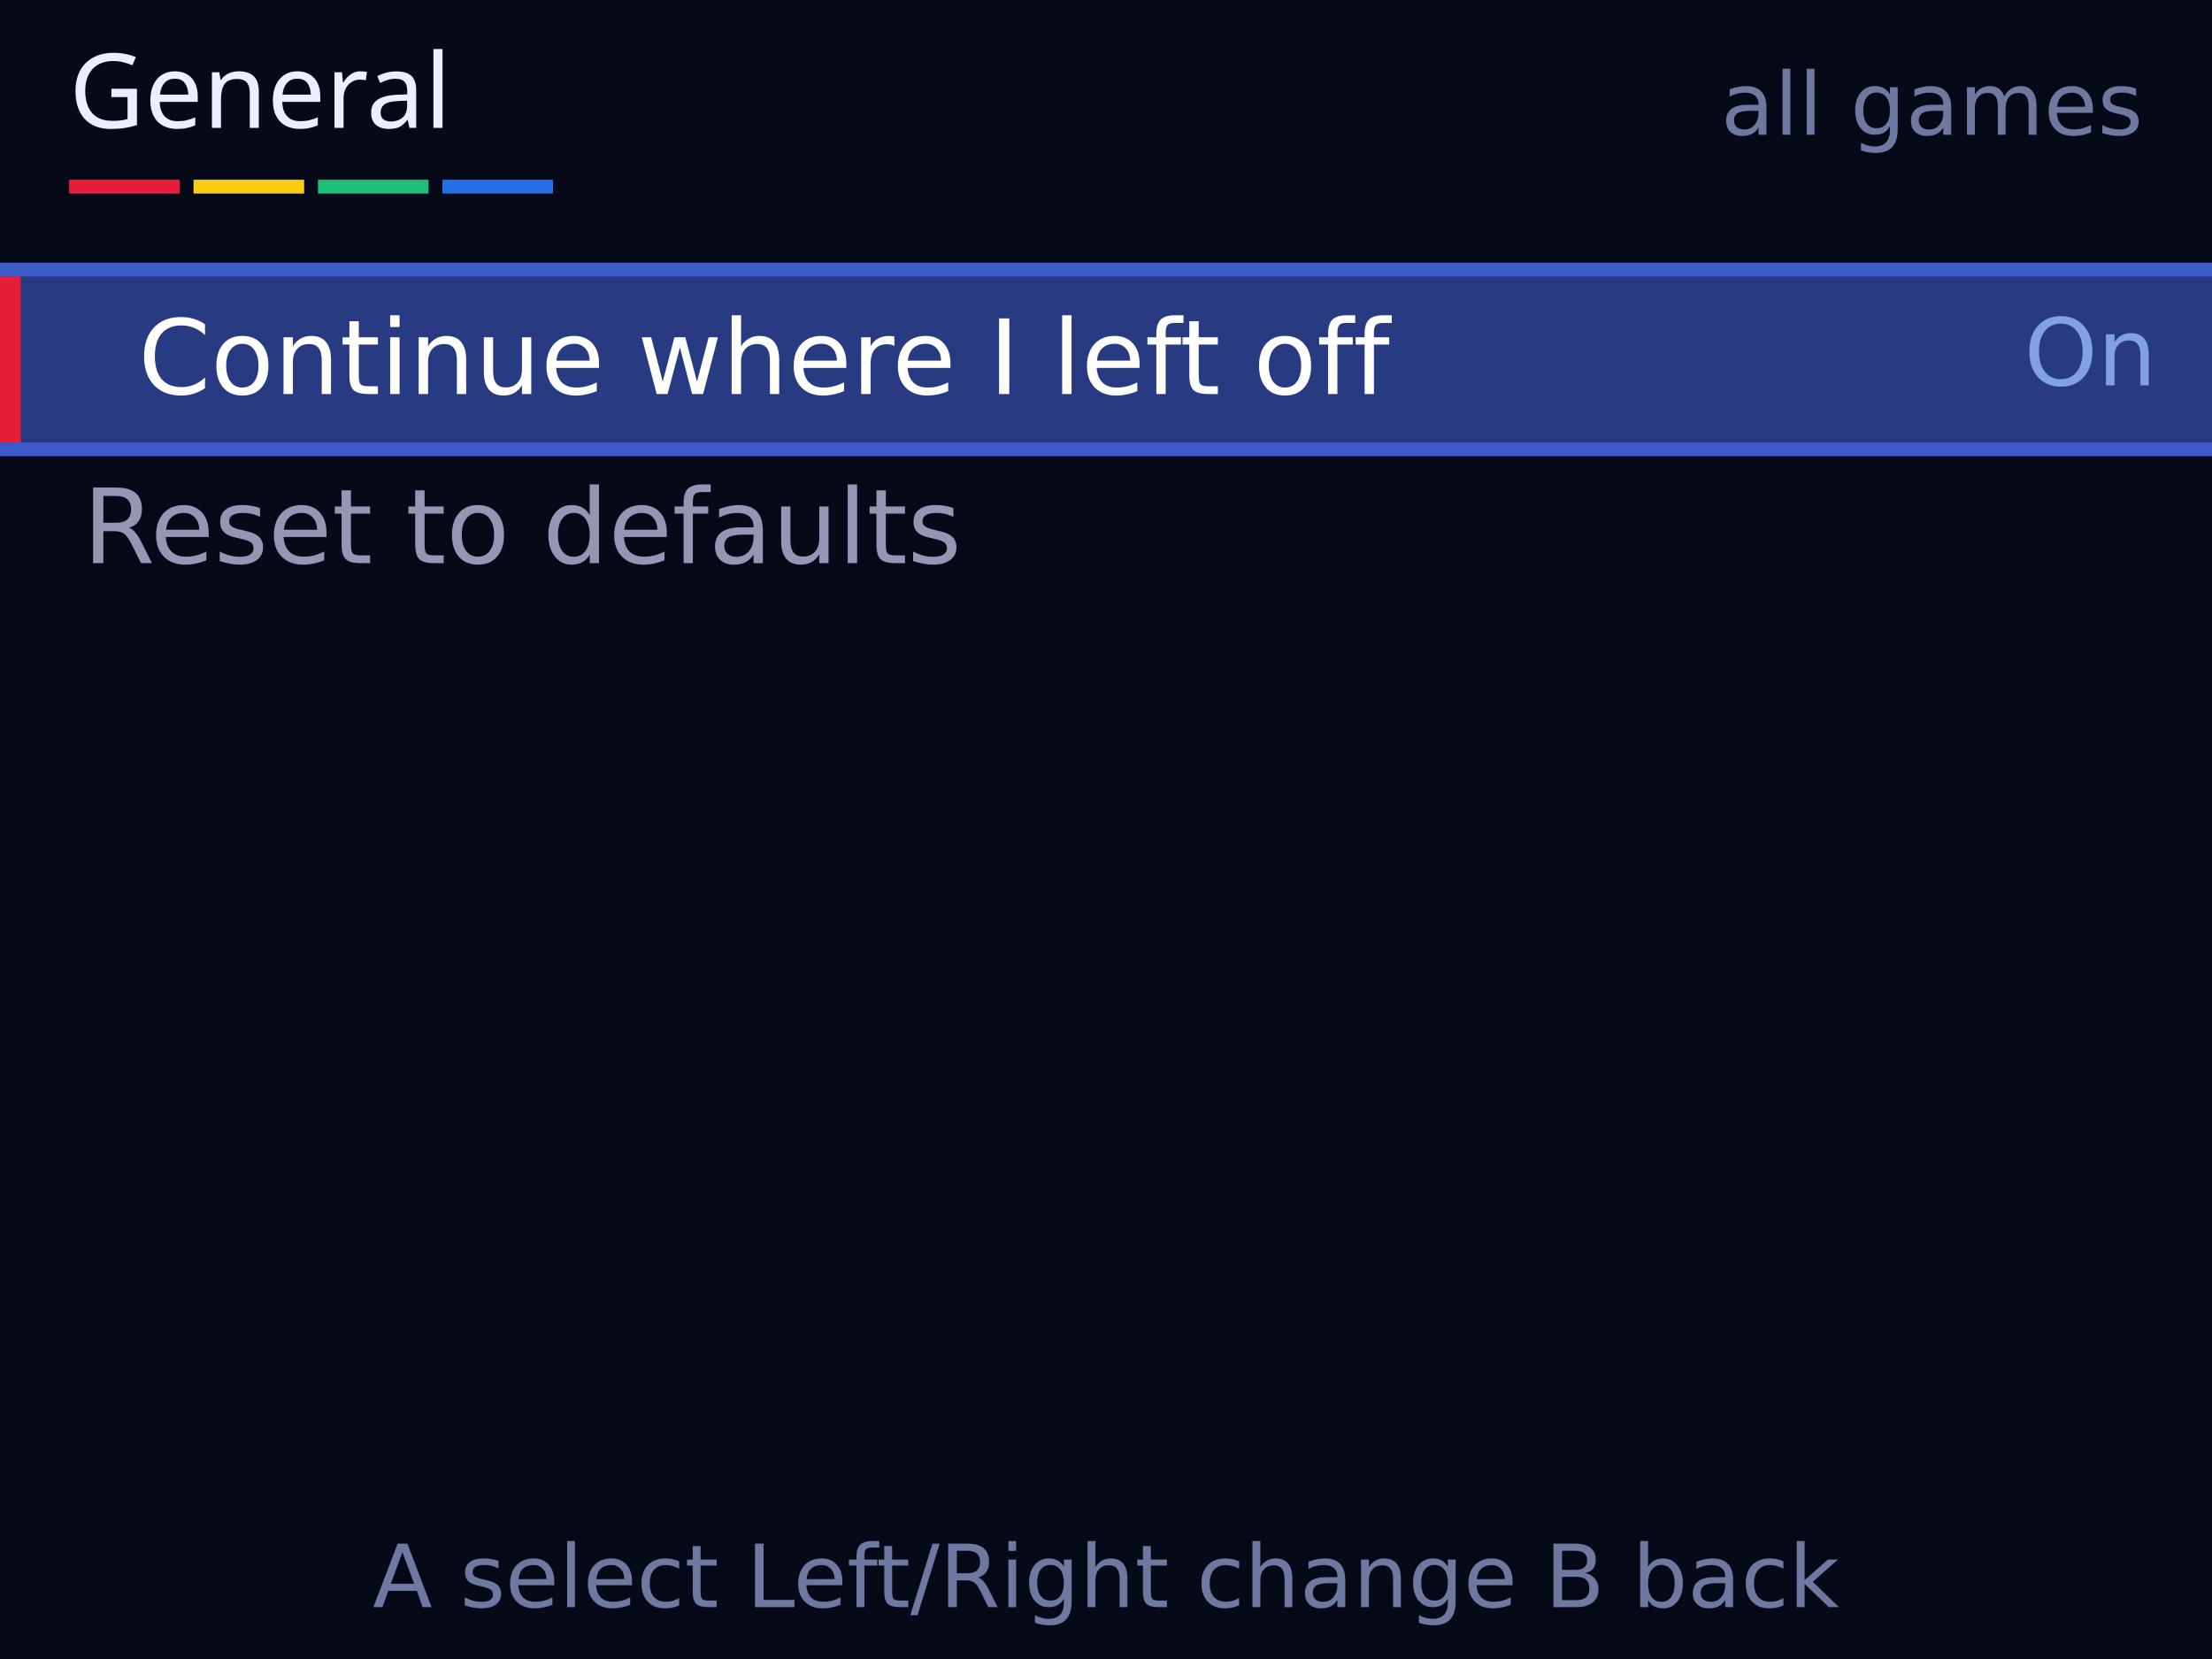
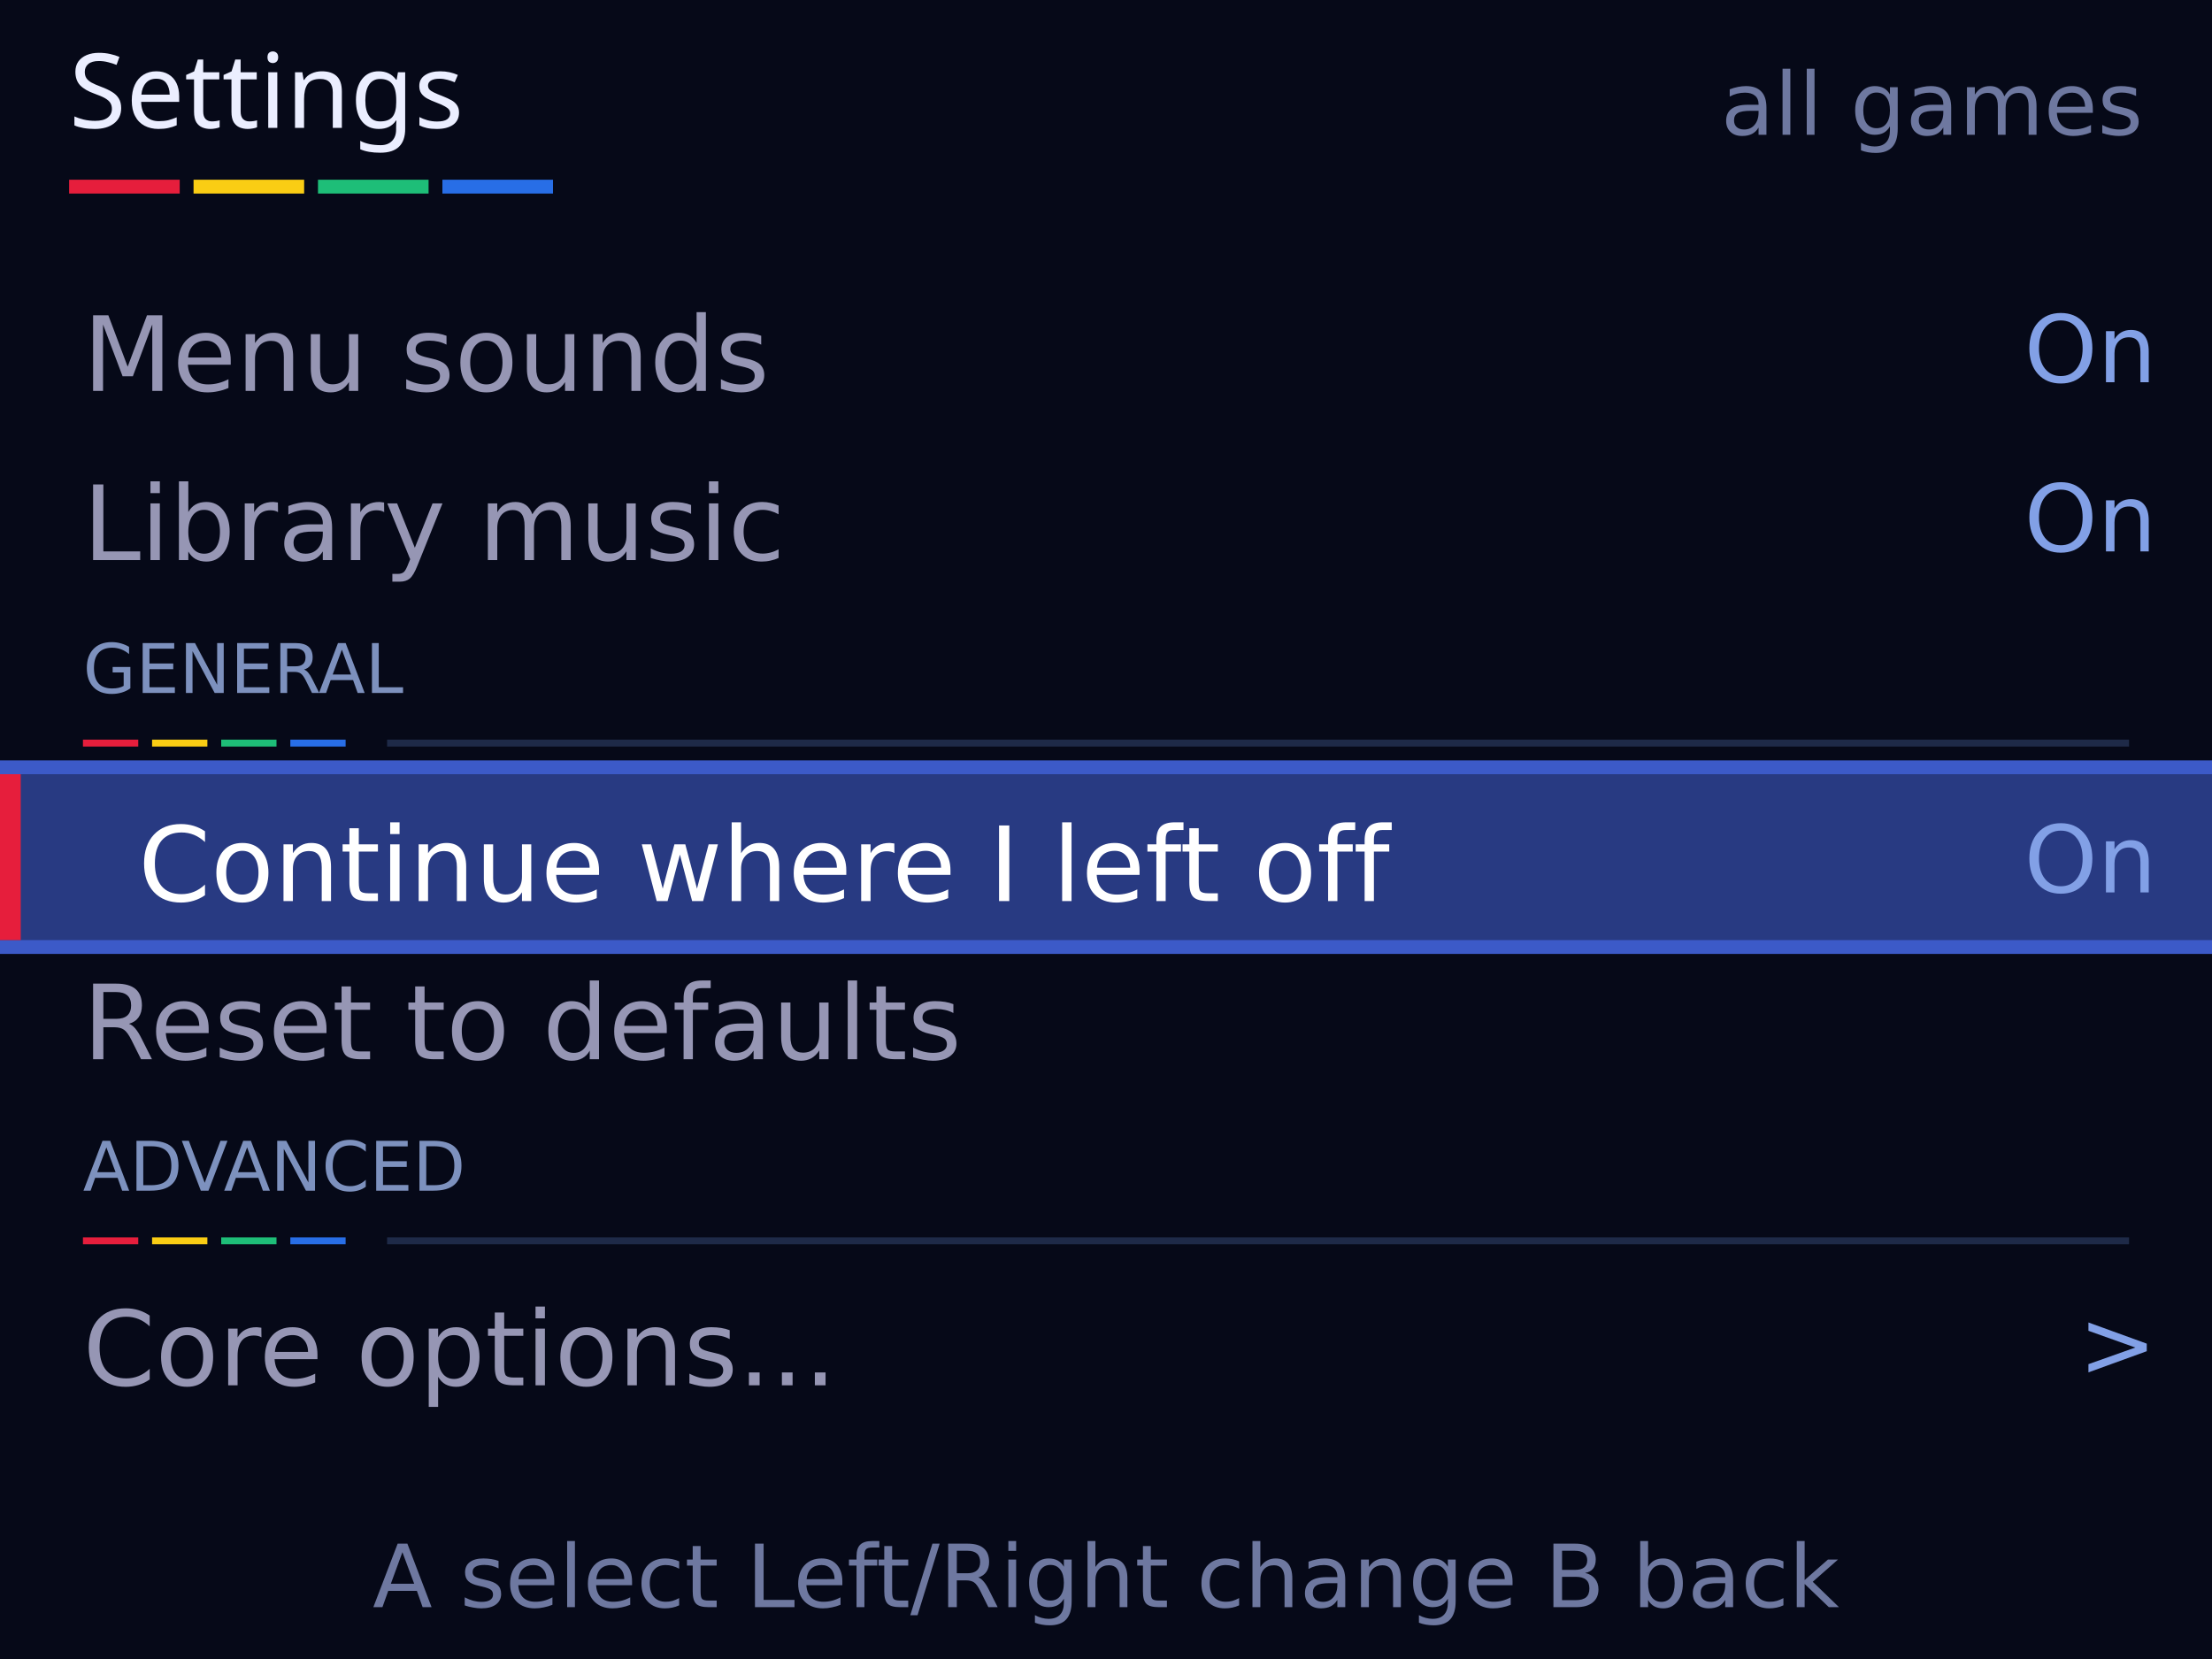
<svg xmlns="http://www.w3.org/2000/svg" width="640" height="480" viewBox="0 0 320 240">
  <rect width="320" height="240" fill="black" />
  <rect x="0" y="0" width="320" height="240" fill="#060918" />
-   <text x="10" y="18.5" font-family="Michroma" font-size="15" transform="translate(10 0) scale(1 1) translate(-10 0)" fill="#ebeeff" text-anchor="start">General</text>
+   <text x="10" y="18.5" font-family="Michroma" font-size="15" transform="translate(10 0) scale(1 1) translate(-10 0)" fill="#ebeeff" text-anchor="start">Settings</text>
  <text x="310" y="19.5" font-family="DejaVu Sans" font-size="12.6" transform="translate(310 0) scale(1 1) translate(-310 0)" fill="#6e78a0" text-anchor="end">all games</text>
  <rect x="10" y="26" width="16" height="2" fill="#e61e3c" />
  <rect x="28" y="26" width="16" height="2" fill="#facd14" />
  <rect x="46" y="26" width="16" height="2" fill="#1ebe78" />
  <rect x="64" y="26" width="16" height="2" fill="#286ee6" />
-   <rect x="-2" y="38" width="324" height="28" fill="#3c5ac8" />
+   <rect x="-2" y="110" width="324" height="28" fill="#3c5ac8" />
  <defs>
-     <linearGradient id="g24" gradientUnits="userSpaceOnUse" x1="0" y1="40" x2="0" y2="64">
+     <linearGradient id="g24" gradientUnits="userSpaceOnUse" x1="0" y1="112" x2="0" y2="136">
      <stop stop-color="#283a82" />
      <stop offset="1" stop-color="#283a82" />
    </linearGradient>
  </defs>
-   <rect x="0" y="40" width="320" height="24" fill="url(#g24)" />
-   <rect x="0" y="40" width="3" height="24" fill="#e61e3c" />
-   <text x="20" y="57" font-family="DejaVu Sans" font-size="15" transform="translate(20 0) scale(1 1) translate(-20 0)" fill="#ffffff" text-anchor="start">Continue where I left off</text>
-   <text x="312" y="55.75" font-family="DejaVu Sans" font-size="13.5" transform="translate(312 0) scale(1 1) translate(-312 0)" fill="#82a0e6" text-anchor="end">On</text>
-   <text x="12" y="81.47" font-family="DejaVu Sans" font-size="15" transform="translate(12 0) scale(1 1) translate(-12 0)" fill="#9696b4" text-anchor="start">Reset to defaults</text>
+   <rect x="0" y="112" width="320" height="24" fill="url(#g24)" />
+   <rect x="0" y="112" width="3" height="24" fill="#e61e3c" />
+   <text x="12" y="56.543" font-family="DejaVu Sans" font-size="15" transform="translate(12 0) scale(1 1) translate(-12 0)" fill="#9696b4" text-anchor="start">Menu sounds</text>
+   <text x="312" y="55.293" font-family="DejaVu Sans" font-size="13.5" transform="translate(312 0) scale(1 1) translate(-312 0)" fill="#82a0e6" text-anchor="end">On</text>
+   <text x="12" y="81.02" font-family="DejaVu Sans" font-size="15" transform="translate(12 0) scale(1 1) translate(-12 0)" fill="#9696b4" text-anchor="start">Library music</text>
+   <text x="312" y="79.77" font-family="DejaVu Sans" font-size="13.5" transform="translate(312 0) scale(1 1) translate(-312 0)" fill="#82a0e6" text-anchor="end">On</text>
+   <text x="12" y="100.25" font-family="DejaVu Sans" font-size="9.9" transform="translate(12 0) scale(1 1) translate(-12 0)" fill="#7d91be" text-anchor="start">GENERAL</text>
+   <rect x="12" y="107" width="8" height="1" fill="#e61e3c" />
+   <rect x="22" y="107" width="8" height="1" fill="#facd14" />
+   <rect x="32" y="107" width="8" height="1" fill="#1ebe78" />
+   <rect x="42" y="107" width="8" height="1" fill="#286ee6" />
+   <rect x="56" y="107" width="252" height="1" fill="#1e2a48" />
+   <text x="20" y="130.352" font-family="DejaVu Sans" font-size="15" transform="translate(20 0) scale(1 1) translate(-20 0)" fill="#ffffff" text-anchor="start">Continue where I left off</text>
+   <text x="312" y="129.102" font-family="DejaVu Sans" font-size="13.5" transform="translate(312 0) scale(1 1) translate(-312 0)" fill="#82a0e6" text-anchor="end">On</text>
+   <text x="12" y="153.238" font-family="DejaVu Sans" font-size="15" transform="translate(12 0) scale(1 1) translate(-12 0)" fill="#9696b4" text-anchor="start">Reset to defaults</text>
+   <text x="12" y="172.25" font-family="DejaVu Sans" font-size="9.9" transform="translate(12 0) scale(1 1) translate(-12 0)" fill="#7d91be" text-anchor="start">ADVANCED</text>
+   <rect x="12" y="179" width="8" height="1" fill="#e61e3c" />
+   <rect x="22" y="179" width="8" height="1" fill="#facd14" />
+   <rect x="32" y="179" width="8" height="1" fill="#1ebe78" />
+   <rect x="42" y="179" width="8" height="1" fill="#286ee6" />
+   <rect x="56" y="179" width="252" height="1" fill="#1e2a48" />
+   <text x="12" y="200.41" font-family="DejaVu Sans" font-size="15" transform="translate(12 0) scale(1 1) translate(-12 0)" fill="#9696b4" text-anchor="start">Core options...</text>
+   <text x="312" y="199.16" font-family="DejaVu Sans" font-size="13.5" transform="translate(312 0) scale(1 1) translate(-312 0)" fill="#82a0e6" text-anchor="end">&gt;</text>
  <text x="160" y="232.5" font-family="DejaVu Sans" font-size="12.6" transform="translate(160 0) scale(1 1) translate(-160 0)" fill="#6e78a0" text-anchor="middle">A select Left/Right change B back</text>
</svg>
